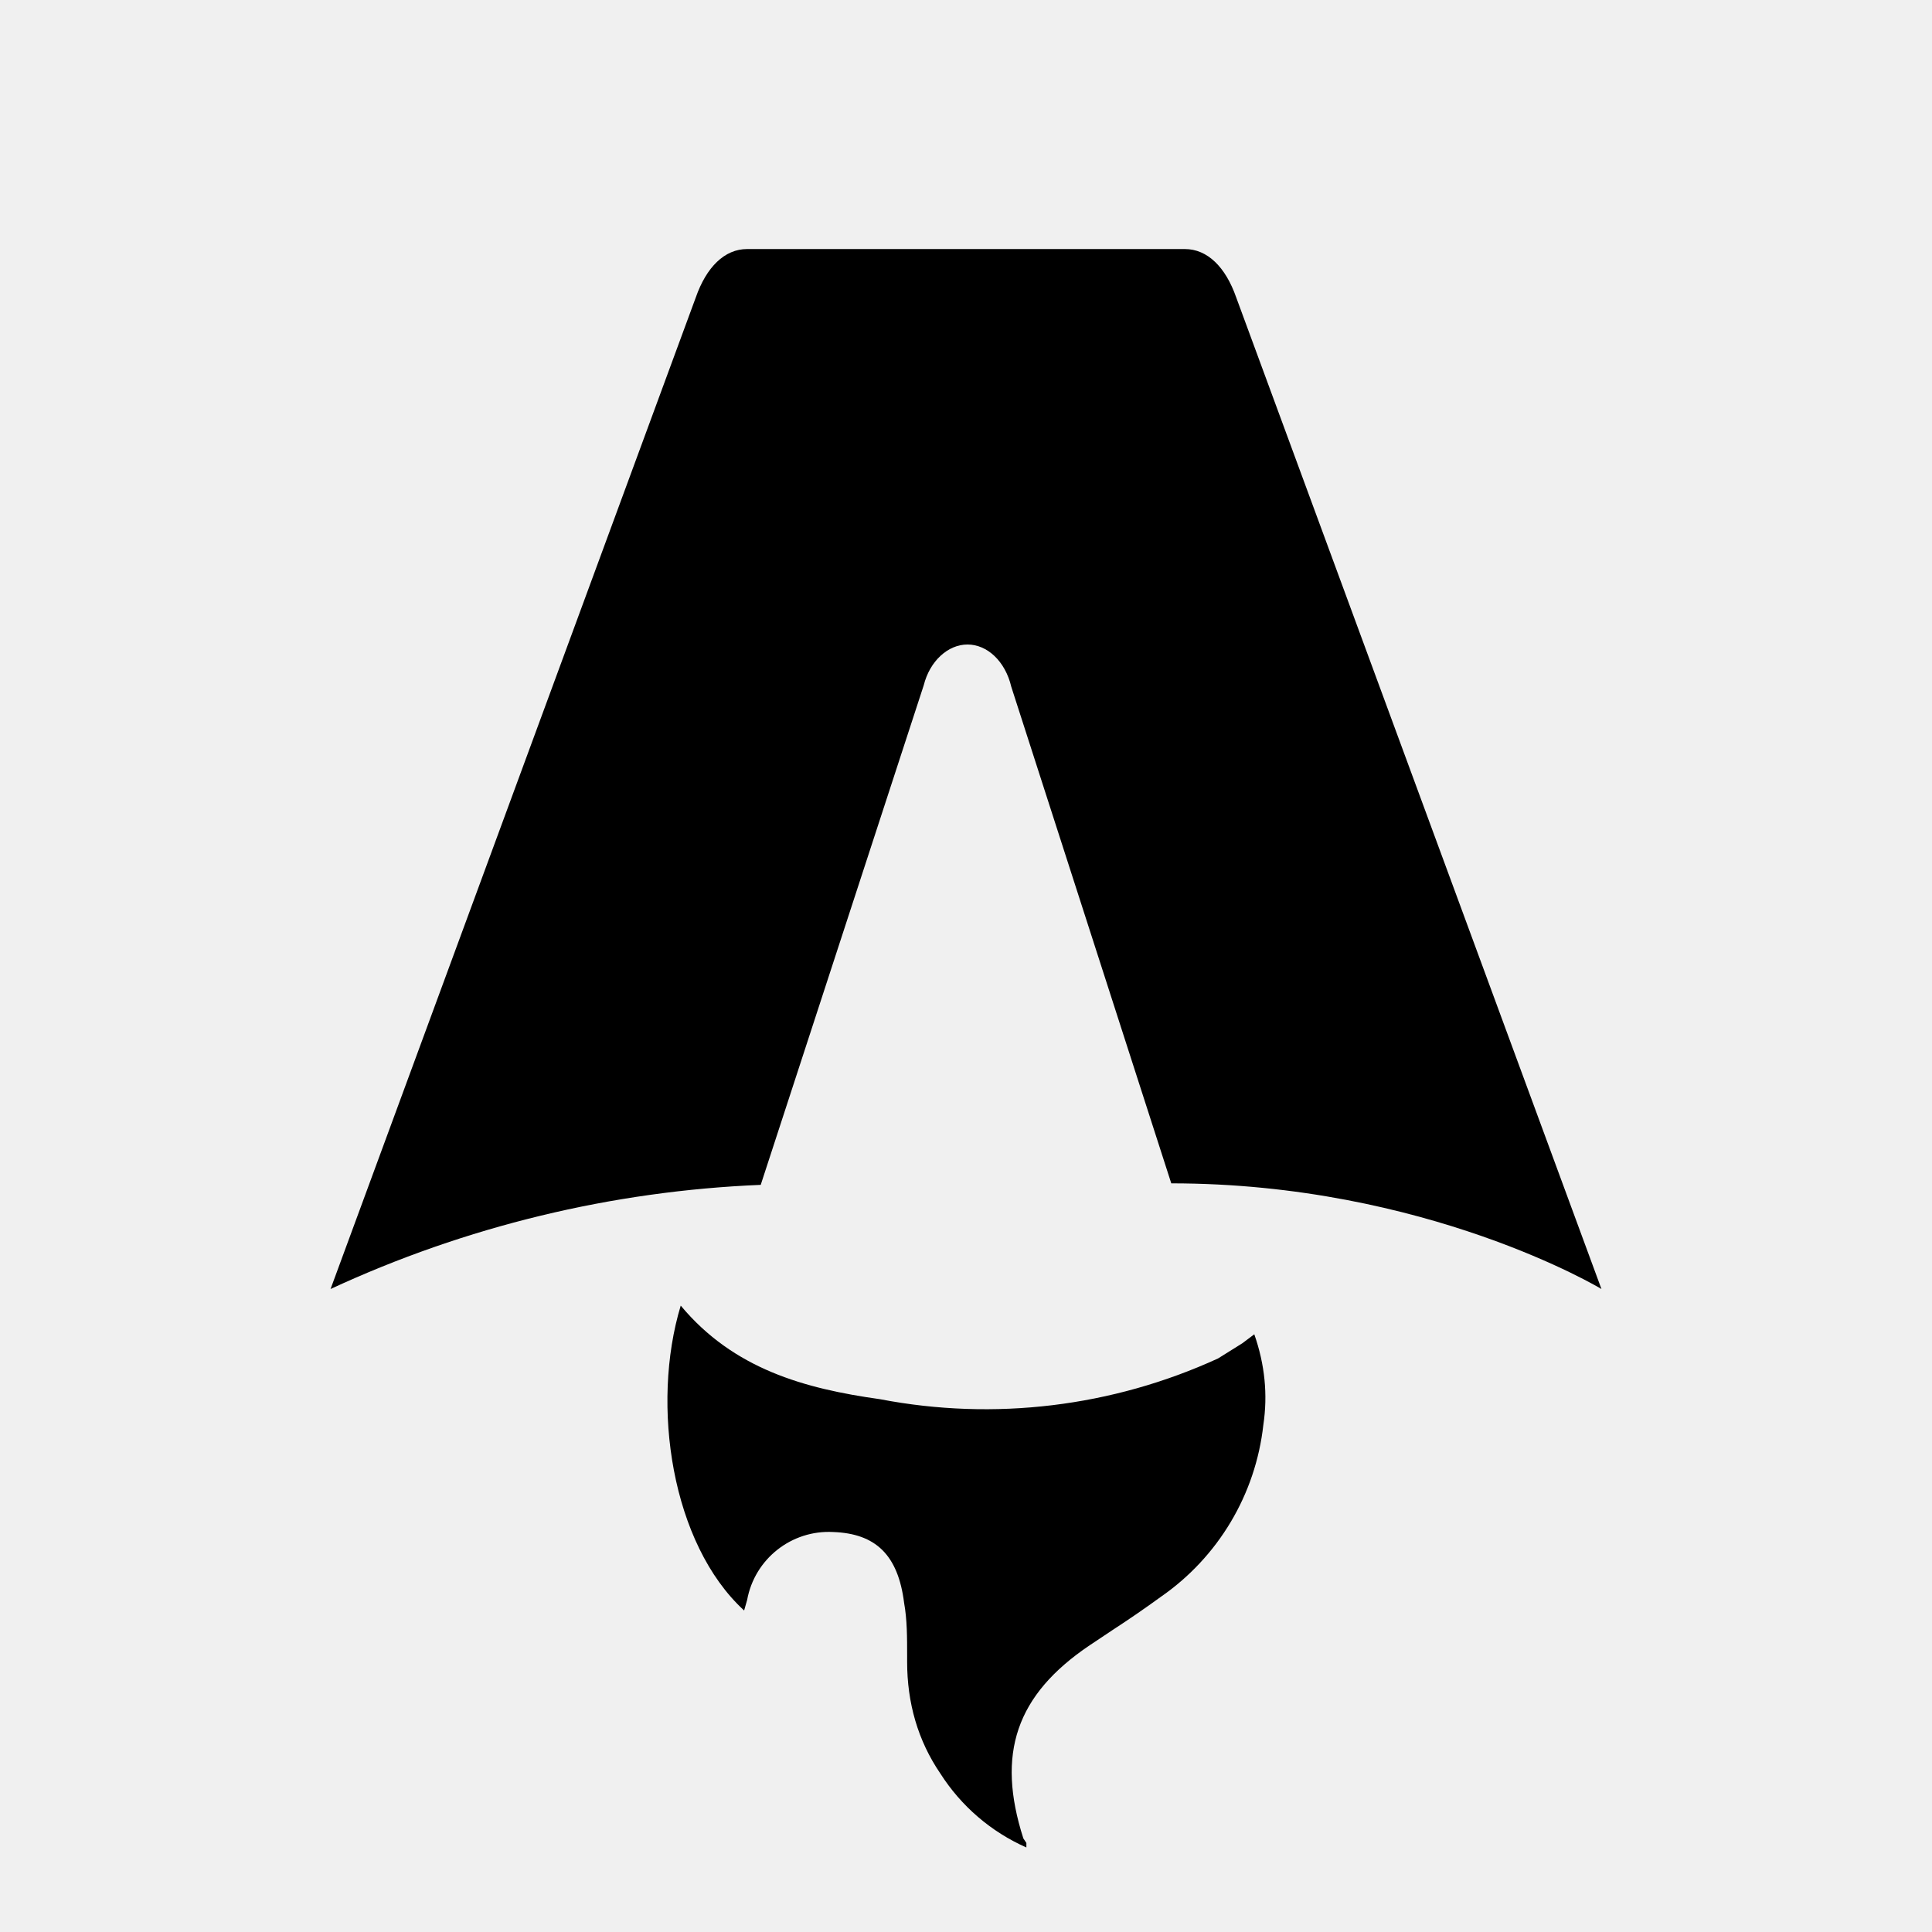
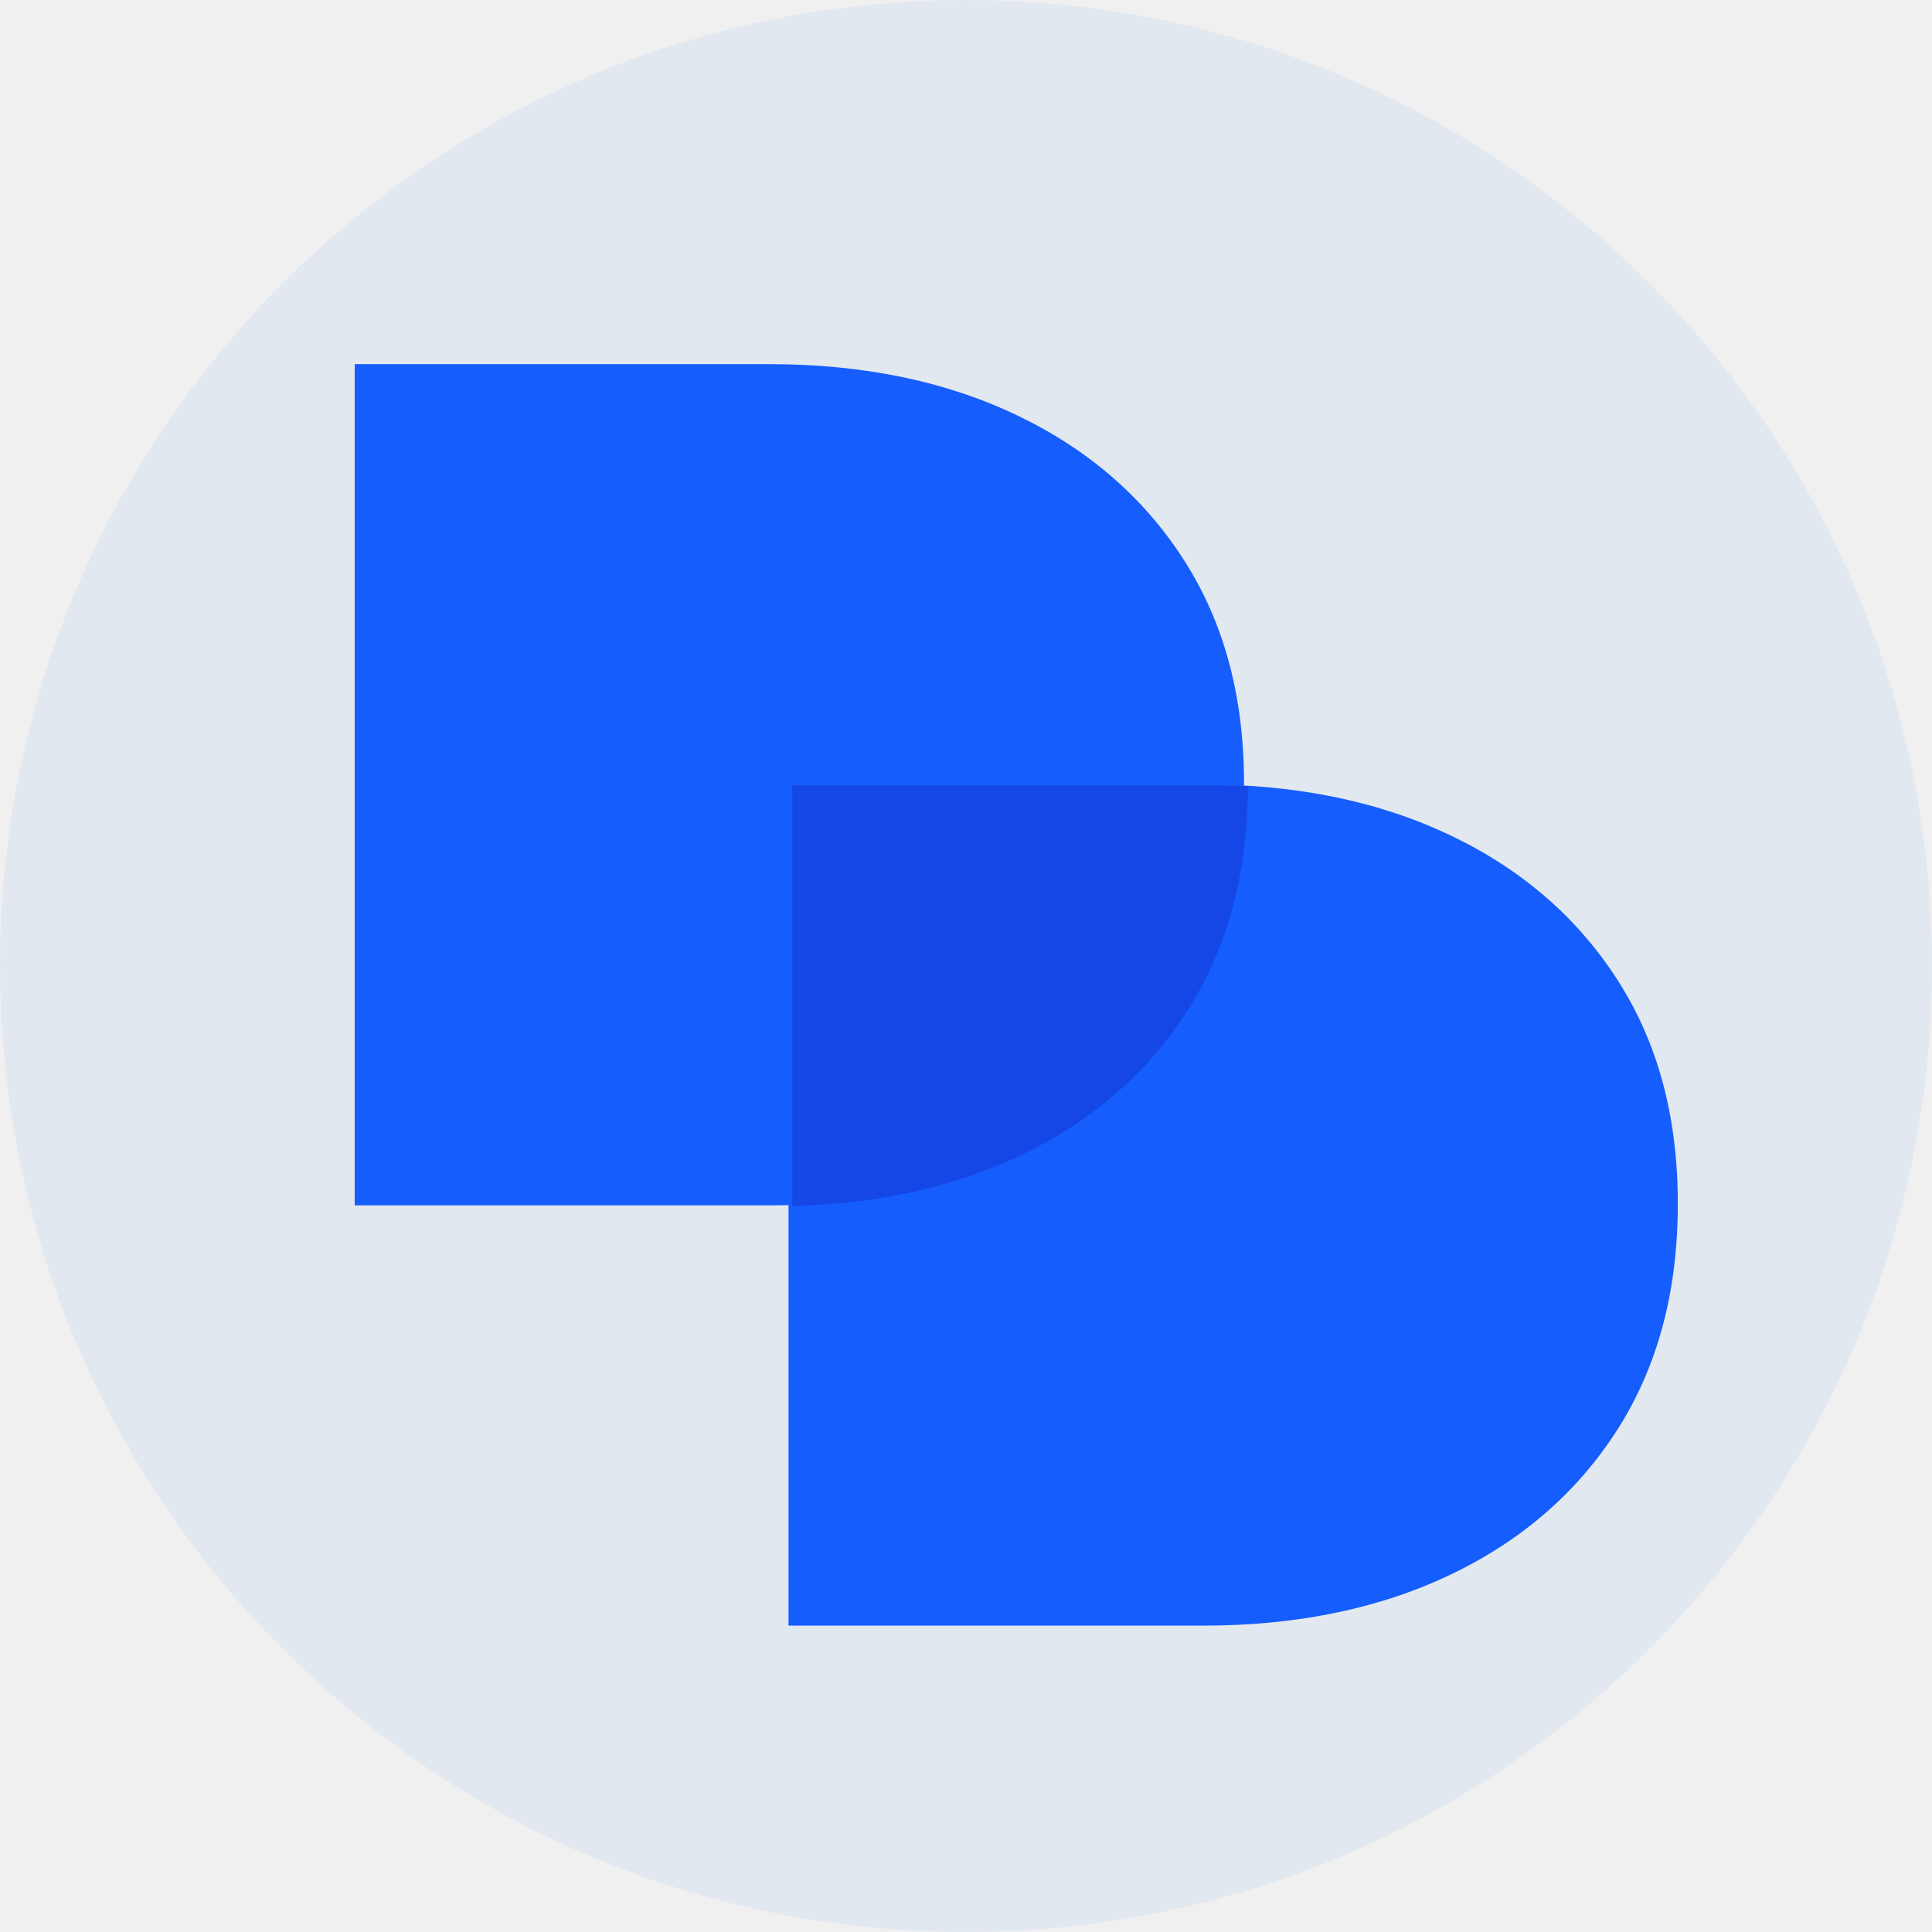
- <svg xmlns="http://www.w3.org/2000/svg" fill="none" viewBox="0 0 128 128">
-   <path d="M50.4 78.5a75.1 75.1 0 0 0-28.5 6.9l24.2-65.7c.7-2 1.9-3.2 3.4-3.2h29c1.5 0 2.7 1.2 3.4 3.2l24.2 65.7s-11.6-7-28.5-7L67 45.5c-.4-1.7-1.6-2.8-2.9-2.8-1.3 0-2.5 1.1-2.9 2.7L50.4 78.5Zm-1.1 28.2Zm-4.2-20.2c-2 6.6-.6 15.8 4.2 20.2a17.5 17.5 0 0 1 .2-.7 5.5 5.5 0 0 1 5.7-4.5c2.8.1 4.3 1.5 4.7 4.7.2 1.1.2 2.3.2 3.5v.4c0 2.7.7 5.2 2.2 7.4a13 13 0 0 0 5.7 4.9v-.3l-.2-.3c-1.8-5.6-.5-9.5 4.4-12.8l1.5-1a73 73 0 0 0 3.2-2.2 16 16 0 0 0 6.8-11.4c.3-2 .1-4-.6-6l-.8.6-1.6 1a37 37 0 0 1-22.4 2.7c-5-.7-9.7-2-13.2-6.2Z" />
-   <style>
-         path { fill: #000; }
-         @media (prefers-color-scheme: dark) {
-             path { fill: #FFF; }
-         }
+ <svg xmlns="http://www.w3.org/2000/svg" id="Layer_1" viewBox="0 0 1025 1025">
+   <defs>
+     <style>
+       .cls-1 {
+         fill: #1447e6;
+       }
+ 
+       .cls-2 {
+         fill: #e2e8f0;
+       }
+ 
+       .cls-3 {
+         fill: #155dfc;
+       }
    </style>
+   </defs>
+   <circle class="cls-2" cx="512.5" cy="512.5" r="512.5" />
+   <path class="cls-3" d="M628.12,297.12c-21.26-33.16-50.8-58.76-88.63-76.83-37.83-18.06-81.61-27.1-131.34-27.1h-219.97v446.31h219.97c49.73,0,93.51-9.02,131.34-27.1,37.83-18.06,67.37-43.78,88.63-77.15,21.25-33.36,31.88-73.21,31.88-119.55s-10.63-85.44-31.88-118.59Z" />
+   <path class="cls-3" d="M858.26,520.08c-21.26-33.16-50.8-58.76-88.63-76.83-37.83-18.06-81.61-27.1-131.34-27.1h-219.97v446.31h219.97c49.73,0,93.51-9.02,131.34-27.1,37.83-18.06,67.37-43.78,88.63-77.15,21.25-33.36,31.88-73.21,31.88-119.55s-10.63-85.44-31.88-118.59Z" />
+   <path class="cls-1" d="M640.36,416.64h-219.97v223.21c45.55-1.16,85.94-10.13,121.17-26.96,37.83-18.06,67.37-43.78,88.63-77.15,21.08-33.11,31.71-72.6,31.87-118.48-7.11-.4-14.33-.62-21.7-.62Z" />
</svg>
